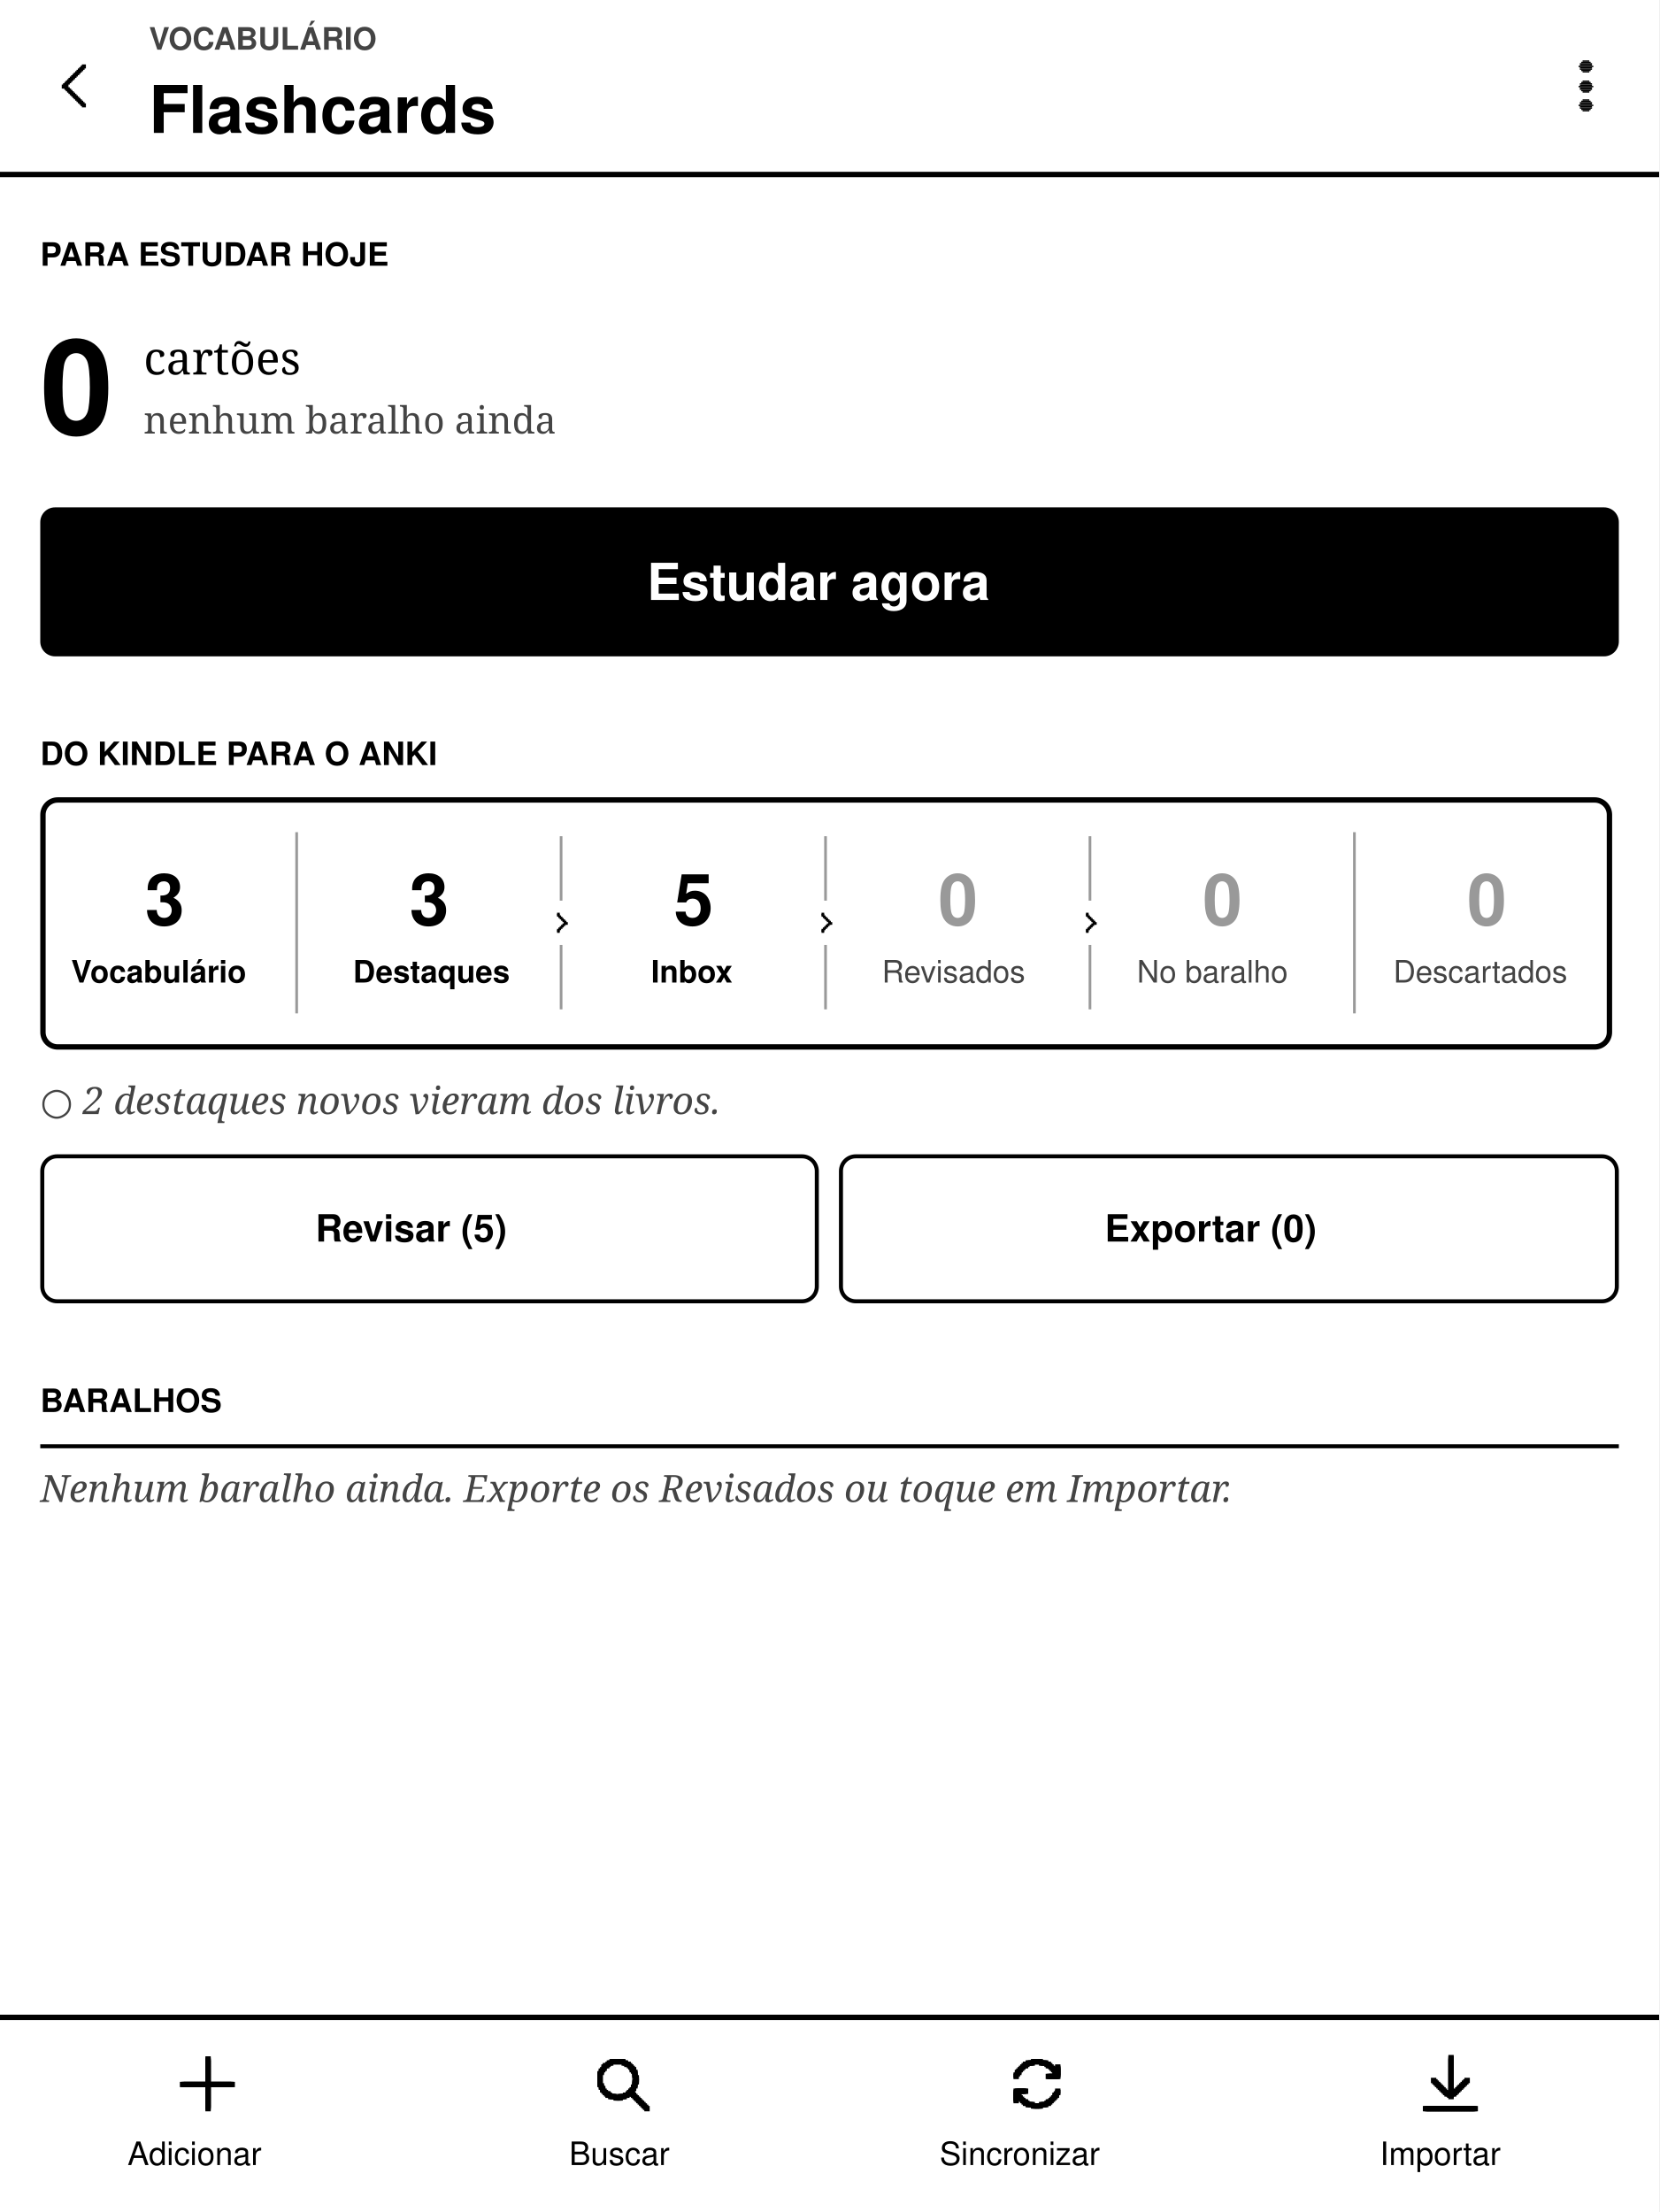
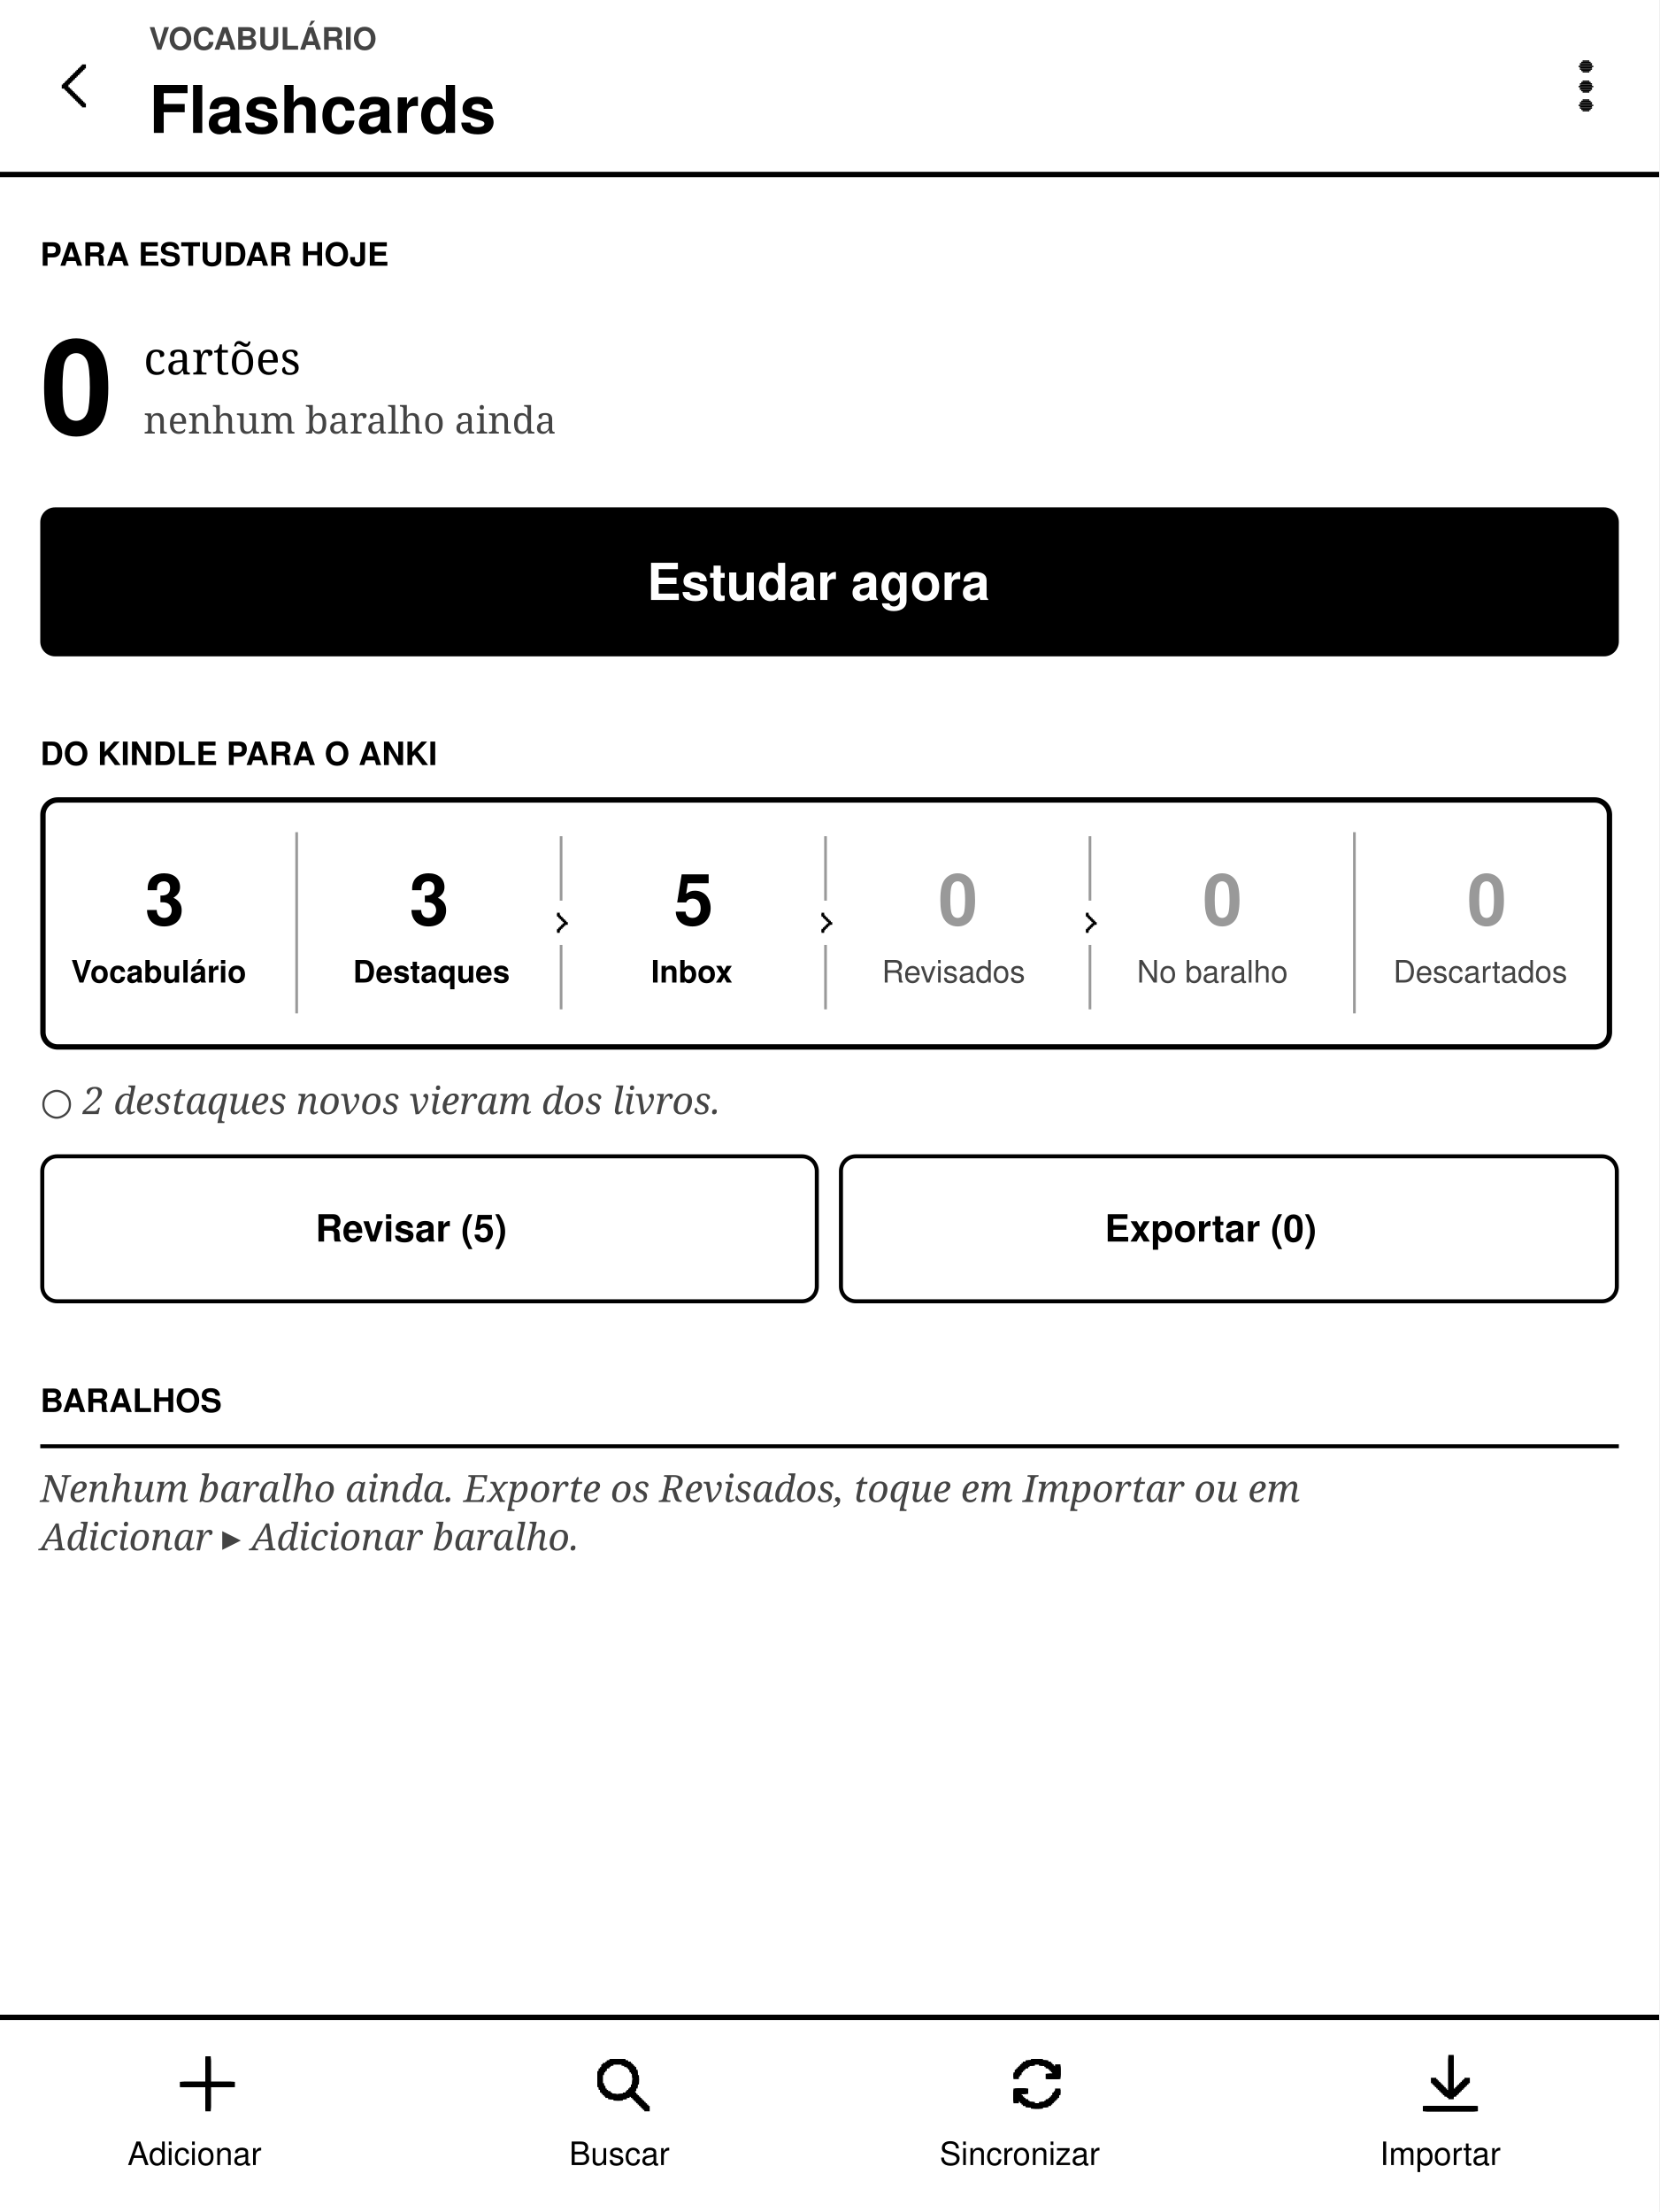
<svg xmlns="http://www.w3.org/2000/svg" width="1236" height="1648" viewBox="0 0 1236 1648" style="background:#fff">
  <rect x="0" y="0" width="1236" height="1648" rx="0" fill="#ffffff" />
  <rect x="61" y="48" width="3" height="3" fill="#000000" />
  <rect x="60" y="49" width="3" height="3" fill="#000000" />
  <rect x="59" y="50" width="3" height="3" fill="#000000" />
  <rect x="58" y="51" width="3" height="3" fill="#000000" />
  <rect x="57" y="52" width="3" height="3" fill="#000000" />
  <rect x="56" y="53" width="3" height="3" fill="#000000" />
  <rect x="55" y="54" width="3" height="3" fill="#000000" />
  <rect x="54" y="55" width="3" height="3" fill="#000000" />
  <rect x="53" y="56" width="3" height="3" fill="#000000" />
  <rect x="52" y="57" width="3" height="3" fill="#000000" />
  <rect x="51" y="58" width="3" height="3" fill="#000000" />
  <rect x="50" y="59" width="3" height="3" fill="#000000" />
  <rect x="49" y="60" width="3" height="3" fill="#000000" />
  <rect x="48" y="61" width="3" height="3" fill="#000000" />
  <rect x="47" y="62" width="3" height="3" fill="#000000" />
  <rect x="46" y="63" width="3" height="3" fill="#000000" />
  <rect x="47" y="63" width="3" height="3" fill="#000000" />
  <rect x="48" y="64" width="3" height="3" fill="#000000" />
  <rect x="49" y="65" width="3" height="3" fill="#000000" />
  <rect x="50" y="66" width="3" height="3" fill="#000000" />
  <rect x="51" y="67" width="3" height="3" fill="#000000" />
  <rect x="52" y="68" width="3" height="3" fill="#000000" />
  <rect x="53" y="69" width="3" height="3" fill="#000000" />
  <rect x="54" y="70" width="3" height="3" fill="#000000" />
  <rect x="55" y="71" width="3" height="3" fill="#000000" />
  <rect x="56" y="72" width="3" height="3" fill="#000000" />
  <rect x="57" y="73" width="3" height="3" fill="#000000" />
  <rect x="58" y="74" width="3" height="3" fill="#000000" />
  <rect x="59" y="75" width="3" height="3" fill="#000000" />
  <rect x="60" y="76" width="3" height="3" fill="#000000" />
  <rect x="61" y="77" width="3" height="3" fill="#000000" />
  <text x="111" y="37" style="font-family:Helvetica, Arial, sans-serif;font-weight:600;font-size:23px" fill="#444444">VOCABULÁRIO</text>
  <text x="111" y="99" style="font-family:Helvetica, Arial, sans-serif;font-weight:600;font-size:49px" fill="#000000">Flashcards</text>
  <rect x="1179" y="45" width="5" height="1" fill="#000000" />
  <rect x="1178" y="46" width="7" height="1" fill="#000000" />
  <rect x="1177" y="47" width="9" height="1" fill="#000000" />
  <rect x="1177" y="48" width="9" height="1" fill="#000000" />
  <rect x="1176" y="49" width="11" height="1" fill="#000000" />
  <rect x="1177" y="50" width="9" height="1" fill="#000000" />
  <rect x="1177" y="51" width="9" height="1" fill="#000000" />
  <rect x="1178" y="52" width="7" height="1" fill="#000000" />
  <rect x="1179" y="53" width="5" height="1" fill="#000000" />
  <rect x="1179" y="60" width="5" height="1" fill="#000000" />
  <rect x="1178" y="61" width="7" height="1" fill="#000000" />
  <rect x="1177" y="62" width="9" height="1" fill="#000000" />
  <rect x="1177" y="63" width="9" height="1" fill="#000000" />
  <rect x="1176" y="64" width="11" height="1" fill="#000000" />
  <rect x="1177" y="65" width="9" height="1" fill="#000000" />
  <rect x="1177" y="66" width="9" height="1" fill="#000000" />
  <rect x="1178" y="67" width="7" height="1" fill="#000000" />
  <rect x="1179" y="68" width="5" height="1" fill="#000000" />
  <rect x="1179" y="74" width="5" height="1" fill="#000000" />
  <rect x="1178" y="75" width="7" height="1" fill="#000000" />
  <rect x="1177" y="76" width="9" height="1" fill="#000000" />
  <rect x="1177" y="77" width="9" height="1" fill="#000000" />
  <rect x="1176" y="78" width="11" height="1" fill="#000000" />
  <rect x="1177" y="79" width="9" height="1" fill="#000000" />
  <rect x="1177" y="80" width="9" height="1" fill="#000000" />
  <rect x="1178" y="81" width="7" height="1" fill="#000000" />
  <rect x="1179" y="82" width="5" height="1" fill="#000000" />
  <rect x="0" y="128" width="1236" height="4" fill="#000000" />
  <text x="30" y="198" style="font-family:Helvetica, Arial, sans-serif;font-weight:600;font-size:24px" fill="#000000">PARA ESTUDAR HOJE</text>
  <text x="30" y="323" style="font-family:Helvetica, Arial, sans-serif;font-weight:600;font-size:98px" fill="#000000">0</text>
  <text x="107" y="279" style="font-family:Georgia, serif;font-size:34px" fill="#000000">cartões</text>
  <text x="107" y="323" style="font-family:Georgia, serif;font-size:28px" fill="#444444">nenhum baralho ainda</text>
  <rect x="30" y="378" width="1176" height="111" rx="11" fill="#000000" />
  <text x="482" y="447" style="font-family:Helvetica, Arial, sans-serif;font-weight:600;font-size:38px" fill="#ffffff">Estudar agora</text>
  <text x="30" y="570" style="font-family:Helvetica, Arial, sans-serif;font-weight:600;font-size:24px" fill="#000000">DO KINDLE PARA O ANKI</text>
  <rect x="30" y="594" width="1171" height="188" rx="11" fill="#ffffff" />
  <rect x="32.0" y="596.0" width="1167.0" height="184.0" rx="11" fill="none" stroke="#000000" stroke-width="4" />
  <text x="108" y="689" style="font-family:Helvetica, Arial, sans-serif;font-weight:600;font-size:53px" fill="#000000">3</text>
  <text x="53" y="732" style="font-family:Helvetica, Arial, sans-serif;font-weight:600;font-size:23px" fill="#000000">Vocabulário</text>
  <rect x="220" y="620" width="2" height="135" fill="#999999" />
  <text x="305" y="689" style="font-family:Helvetica, Arial, sans-serif;font-weight:600;font-size:53px" fill="#000000">3</text>
  <text x="263" y="732" style="font-family:Helvetica, Arial, sans-serif;font-weight:600;font-size:23px" fill="#000000">Destaques</text>
  <rect x="417" y="623" width="2" height="48" fill="#999999" />
  <rect x="415" y="680" width="2" height="2" fill="#000000" />
  <rect x="415" y="681" width="2" height="2" fill="#000000" />
  <rect x="416" y="682" width="2" height="2" fill="#000000" />
  <rect x="417" y="683" width="2" height="2" fill="#000000" />
  <rect x="418" y="684" width="2" height="2" fill="#000000" />
  <rect x="419" y="685" width="2" height="2" fill="#000000" />
  <rect x="420" y="686" width="2" height="2" fill="#000000" />
  <rect x="421" y="687" width="2" height="2" fill="#000000" />
  <rect x="420" y="687" width="2" height="2" fill="#000000" />
  <rect x="419" y="688" width="2" height="2" fill="#000000" />
  <rect x="418" y="689" width="2" height="2" fill="#000000" />
  <rect x="417" y="690" width="2" height="2" fill="#000000" />
  <rect x="416" y="691" width="2" height="2" fill="#000000" />
  <rect x="415" y="692" width="2" height="2" fill="#000000" />
  <rect x="415" y="693" width="2" height="2" fill="#000000" />
  <rect x="417" y="704" width="2" height="48" fill="#999999" />
  <text x="502" y="689" style="font-family:Helvetica, Arial, sans-serif;font-weight:600;font-size:53px" fill="#000000">5</text>
  <text x="485" y="732" style="font-family:Helvetica, Arial, sans-serif;font-weight:600;font-size:23px" fill="#000000">Inbox</text>
  <rect x="614" y="623" width="2" height="48" fill="#999999" />
  <rect x="612" y="680" width="2" height="2" fill="#000000" />
  <rect x="612" y="681" width="2" height="2" fill="#000000" />
  <rect x="613" y="682" width="2" height="2" fill="#000000" />
  <rect x="614" y="683" width="2" height="2" fill="#000000" />
  <rect x="615" y="684" width="2" height="2" fill="#000000" />
  <rect x="616" y="685" width="2" height="2" fill="#000000" />
  <rect x="617" y="686" width="2" height="2" fill="#000000" />
  <rect x="618" y="687" width="2" height="2" fill="#000000" />
  <rect x="617" y="687" width="2" height="2" fill="#000000" />
  <rect x="616" y="688" width="2" height="2" fill="#000000" />
  <rect x="615" y="689" width="2" height="2" fill="#000000" />
  <rect x="614" y="690" width="2" height="2" fill="#000000" />
  <rect x="613" y="691" width="2" height="2" fill="#000000" />
  <rect x="612" y="692" width="2" height="2" fill="#000000" />
  <rect x="612" y="693" width="2" height="2" fill="#000000" />
  <rect x="614" y="704" width="2" height="48" fill="#999999" />
  <text x="699" y="689" style="font-family:Helvetica, Arial, sans-serif;font-weight:600;font-size:53px" fill="#999999">0</text>
  <text x="657" y="732" style="font-family:Helvetica, Arial, sans-serif;font-size:23px" fill="#444444">Revisados</text>
  <rect x="811" y="623" width="2" height="48" fill="#999999" />
  <rect x="809" y="680" width="2" height="2" fill="#000000" />
  <rect x="809" y="681" width="2" height="2" fill="#000000" />
  <rect x="810" y="682" width="2" height="2" fill="#000000" />
  <rect x="811" y="683" width="2" height="2" fill="#000000" />
  <rect x="812" y="684" width="2" height="2" fill="#000000" />
  <rect x="813" y="685" width="2" height="2" fill="#000000" />
  <rect x="814" y="686" width="2" height="2" fill="#000000" />
  <rect x="815" y="687" width="2" height="2" fill="#000000" />
  <rect x="814" y="687" width="2" height="2" fill="#000000" />
  <rect x="813" y="688" width="2" height="2" fill="#000000" />
  <rect x="812" y="689" width="2" height="2" fill="#000000" />
  <rect x="811" y="690" width="2" height="2" fill="#000000" />
  <rect x="810" y="691" width="2" height="2" fill="#000000" />
  <rect x="809" y="692" width="2" height="2" fill="#000000" />
  <rect x="809" y="693" width="2" height="2" fill="#000000" />
  <rect x="811" y="704" width="2" height="48" fill="#999999" />
  <text x="896" y="689" style="font-family:Helvetica, Arial, sans-serif;font-weight:600;font-size:53px" fill="#999999">0</text>
  <text x="847" y="732" style="font-family:Helvetica, Arial, sans-serif;font-size:23px" fill="#444444">No baralho</text>
  <rect x="1008" y="620" width="2" height="135" fill="#999999" />
  <text x="1093" y="689" style="font-family:Helvetica, Arial, sans-serif;font-weight:600;font-size:53px" fill="#999999">0</text>
  <text x="1038" y="732" style="font-family:Helvetica, Arial, sans-serif;font-size:23px" fill="#444444">Descartados</text>
  <text x="30" y="830" text-anchor="start" style="font-family:Georgia, serif;font-style:italic;font-size:28px" fill="#444444">○ 2 destaques novos vieram dos livros.</text>
  <rect x="30" y="860" width="580" height="111" rx="11" fill="#ffffff" />
  <rect x="31.5" y="861.5" width="577.0" height="108.0" rx="11" fill="none" stroke="#000000" stroke-width="3" />
  <text x="235" y="925" style="font-family:Helvetica, Arial, sans-serif;font-weight:600;font-size:28px" fill="#000000">Revisar (5)</text>
  <rect x="625" y="860" width="581" height="111" rx="11" fill="#ffffff" />
  <rect x="626.5" y="861.5" width="578.0" height="108.0" rx="11" fill="none" stroke="#000000" stroke-width="3" />
  <text x="823" y="925" style="font-family:Helvetica, Arial, sans-serif;font-weight:600;font-size:28px" fill="#000000">Exportar (0)</text>
  <text x="30" y="1052" style="font-family:Helvetica, Arial, sans-serif;font-weight:600;font-size:24px" fill="#000000">BARALHOS</text>
  <rect x="30" y="1076" width="1176" height="3" fill="#000000" />
-   <text x="30" y="1119" text-anchor="start" style="font-family:Georgia, serif;font-style:italic;font-size:28px" fill="#444444">Nenhum baralho ainda. Exporte os Revisados ou toque em Importar.</text>
+   <text x="30" y="1119" text-anchor="start" style="font-family:Georgia, serif;font-style:italic;font-size:28px" fill="#444444">Nenhum baralho ainda. Exporte os Revisados, toque em Importar ou em</text>
+   <text x="30" y="1155" text-anchor="start" style="font-family:Georgia, serif;font-style:italic;font-size:28px" fill="#444444">Adicionar ▸ Adicionar baralho.</text>
  <rect x="0" y="1501" width="1236" height="4" fill="#000000" />
  <rect x="153" y="1532" width="4" height="4" fill="#000000" />
  <rect x="153" y="1533" width="4" height="4" fill="#000000" />
  <rect x="153" y="1534" width="4" height="4" fill="#000000" />
  <rect x="153" y="1535" width="4" height="4" fill="#000000" />
  <rect x="153" y="1536" width="4" height="4" fill="#000000" />
  <rect x="153" y="1537" width="4" height="4" fill="#000000" />
  <rect x="153" y="1538" width="4" height="4" fill="#000000" />
  <rect x="153" y="1539" width="4" height="4" fill="#000000" />
  <rect x="153" y="1540" width="4" height="4" fill="#000000" />
  <rect x="153" y="1541" width="4" height="4" fill="#000000" />
  <rect x="153" y="1542" width="4" height="4" fill="#000000" />
  <rect x="153" y="1543" width="4" height="4" fill="#000000" />
  <rect x="153" y="1544" width="4" height="4" fill="#000000" />
  <rect x="153" y="1545" width="4" height="4" fill="#000000" />
  <rect x="153" y="1546" width="4" height="4" fill="#000000" />
  <rect x="153" y="1547" width="4" height="4" fill="#000000" />
  <rect x="153" y="1548" width="4" height="4" fill="#000000" />
  <rect x="153" y="1549" width="4" height="4" fill="#000000" />
  <rect x="153" y="1550" width="4" height="4" fill="#000000" />
  <rect x="153" y="1551" width="4" height="4" fill="#000000" />
  <rect x="153" y="1552" width="4" height="4" fill="#000000" />
  <rect x="153" y="1553" width="4" height="4" fill="#000000" />
  <rect x="153" y="1554" width="4" height="4" fill="#000000" />
  <rect x="153" y="1555" width="4" height="4" fill="#000000" />
  <rect x="153" y="1556" width="4" height="4" fill="#000000" />
  <rect x="153" y="1557" width="4" height="4" fill="#000000" />
  <rect x="153" y="1558" width="4" height="4" fill="#000000" />
  <rect x="153" y="1559" width="4" height="4" fill="#000000" />
  <rect x="153" y="1560" width="4" height="4" fill="#000000" />
  <rect x="153" y="1561" width="4" height="4" fill="#000000" />
  <rect x="153" y="1562" width="4" height="4" fill="#000000" />
  <rect x="153" y="1563" width="4" height="4" fill="#000000" />
  <rect x="153" y="1564" width="4" height="4" fill="#000000" />
  <rect x="153" y="1565" width="4" height="4" fill="#000000" />
  <rect x="153" y="1566" width="4" height="4" fill="#000000" />
  <rect x="153" y="1567" width="4" height="4" fill="#000000" />
  <rect x="153" y="1568" width="4" height="4" fill="#000000" />
  <rect x="153" y="1569" width="4" height="4" fill="#000000" />
  <rect x="134" y="1551" width="4" height="4" fill="#000000" />
  <rect x="135" y="1551" width="4" height="4" fill="#000000" />
  <rect x="136" y="1551" width="4" height="4" fill="#000000" />
  <rect x="137" y="1551" width="4" height="4" fill="#000000" />
  <rect x="138" y="1551" width="4" height="4" fill="#000000" />
  <rect x="139" y="1551" width="4" height="4" fill="#000000" />
  <rect x="140" y="1551" width="4" height="4" fill="#000000" />
  <rect x="141" y="1551" width="4" height="4" fill="#000000" />
  <rect x="142" y="1551" width="4" height="4" fill="#000000" />
  <rect x="143" y="1551" width="4" height="4" fill="#000000" />
  <rect x="144" y="1551" width="4" height="4" fill="#000000" />
  <rect x="145" y="1551" width="4" height="4" fill="#000000" />
  <rect x="146" y="1551" width="4" height="4" fill="#000000" />
  <rect x="147" y="1551" width="4" height="4" fill="#000000" />
  <rect x="148" y="1551" width="4" height="4" fill="#000000" />
  <rect x="149" y="1551" width="4" height="4" fill="#000000" />
  <rect x="150" y="1551" width="4" height="4" fill="#000000" />
  <rect x="151" y="1551" width="4" height="4" fill="#000000" />
  <rect x="152" y="1551" width="4" height="4" fill="#000000" />
  <rect x="154" y="1551" width="4" height="4" fill="#000000" />
  <rect x="155" y="1551" width="4" height="4" fill="#000000" />
  <rect x="156" y="1551" width="4" height="4" fill="#000000" />
  <rect x="157" y="1551" width="4" height="4" fill="#000000" />
  <rect x="158" y="1551" width="4" height="4" fill="#000000" />
  <rect x="159" y="1551" width="4" height="4" fill="#000000" />
  <rect x="160" y="1551" width="4" height="4" fill="#000000" />
  <rect x="161" y="1551" width="4" height="4" fill="#000000" />
  <rect x="162" y="1551" width="4" height="4" fill="#000000" />
  <rect x="163" y="1551" width="4" height="4" fill="#000000" />
  <rect x="164" y="1551" width="4" height="4" fill="#000000" />
  <rect x="165" y="1551" width="4" height="4" fill="#000000" />
  <rect x="166" y="1551" width="4" height="4" fill="#000000" />
  <rect x="167" y="1551" width="4" height="4" fill="#000000" />
  <rect x="168" y="1551" width="4" height="4" fill="#000000" />
  <rect x="169" y="1551" width="4" height="4" fill="#000000" />
  <rect x="170" y="1551" width="4" height="4" fill="#000000" />
  <rect x="171" y="1551" width="4" height="4" fill="#000000" />
  <text x="95" y="1613" style="font-family:Helvetica, Arial, sans-serif;font-size:24px" fill="#000000">Adicionar</text>
  <rect x="472" y="1547" width="4" height="4" fill="#000000" />
  <rect x="472" y="1548" width="4" height="4" fill="#000000" />
  <rect x="472" y="1549" width="4" height="4" fill="#000000" />
  <rect x="471" y="1549" width="4" height="4" fill="#000000" />
  <rect x="471" y="1550" width="4" height="4" fill="#000000" />
  <rect x="471" y="1551" width="4" height="4" fill="#000000" />
  <rect x="471" y="1552" width="4" height="4" fill="#000000" />
  <rect x="470" y="1553" width="4" height="4" fill="#000000" />
  <rect x="470" y="1554" width="4" height="4" fill="#000000" />
  <rect x="469" y="1555" width="4" height="4" fill="#000000" />
  <rect x="469" y="1556" width="4" height="4" fill="#000000" />
  <rect x="468" y="1556" width="4" height="4" fill="#000000" />
  <rect x="467" y="1557" width="4" height="4" fill="#000000" />
  <rect x="467" y="1558" width="4" height="4" fill="#000000" />
  <rect x="466" y="1558" width="4" height="4" fill="#000000" />
  <rect x="465" y="1559" width="4" height="4" fill="#000000" />
  <rect x="464" y="1559" width="4" height="4" fill="#000000" />
  <rect x="463" y="1560" width="4" height="4" fill="#000000" />
  <rect x="462" y="1560" width="4" height="4" fill="#000000" />
  <rect x="461" y="1560" width="4" height="4" fill="#000000" />
  <rect x="460" y="1560" width="4" height="4" fill="#000000" />
  <rect x="460" y="1561" width="4" height="4" fill="#000000" />
  <rect x="459" y="1561" width="4" height="4" fill="#000000" />
  <rect x="458" y="1561" width="4" height="4" fill="#000000" />
  <rect x="457" y="1561" width="4" height="4" fill="#000000" />
  <rect x="456" y="1560" width="4" height="4" fill="#000000" />
  <rect x="455" y="1560" width="4" height="4" fill="#000000" />
  <rect x="454" y="1560" width="4" height="4" fill="#000000" />
  <rect x="453" y="1560" width="4" height="4" fill="#000000" />
  <rect x="452" y="1559" width="4" height="4" fill="#000000" />
  <rect x="451" y="1559" width="4" height="4" fill="#000000" />
  <rect x="451" y="1558" width="4" height="4" fill="#000000" />
  <rect x="450" y="1558" width="4" height="4" fill="#000000" />
  <rect x="449" y="1557" width="4" height="4" fill="#000000" />
  <rect x="448" y="1556" width="4" height="4" fill="#000000" />
  <rect x="447" y="1555" width="4" height="4" fill="#000000" />
  <rect x="447" y="1554" width="4" height="4" fill="#000000" />
  <rect x="446" y="1553" width="4" height="4" fill="#000000" />
  <rect x="446" y="1552" width="4" height="4" fill="#000000" />
  <rect x="445" y="1551" width="4" height="4" fill="#000000" />
  <rect x="445" y="1550" width="4" height="4" fill="#000000" />
  <rect x="445" y="1549" width="4" height="4" fill="#000000" />
  <rect x="445" y="1548" width="4" height="4" fill="#000000" />
  <rect x="445" y="1547" width="4" height="4" fill="#000000" />
  <rect x="445" y="1546" width="4" height="4" fill="#000000" />
  <rect x="445" y="1545" width="4" height="4" fill="#000000" />
  <rect x="445" y="1544" width="4" height="4" fill="#000000" />
  <rect x="445" y="1543" width="4" height="4" fill="#000000" />
  <rect x="446" y="1542" width="4" height="4" fill="#000000" />
  <rect x="446" y="1541" width="4" height="4" fill="#000000" />
  <rect x="447" y="1540" width="4" height="4" fill="#000000" />
  <rect x="448" y="1539" width="4" height="4" fill="#000000" />
  <rect x="448" y="1538" width="4" height="4" fill="#000000" />
  <rect x="449" y="1537" width="4" height="4" fill="#000000" />
  <rect x="450" y="1537" width="4" height="4" fill="#000000" />
  <rect x="451" y="1536" width="4" height="4" fill="#000000" />
  <rect x="452" y="1535" width="4" height="4" fill="#000000" />
  <rect x="453" y="1535" width="4" height="4" fill="#000000" />
  <rect x="454" y="1534" width="4" height="4" fill="#000000" />
  <rect x="455" y="1534" width="4" height="4" fill="#000000" />
  <rect x="456" y="1534" width="4" height="4" fill="#000000" />
  <rect x="457" y="1534" width="4" height="4" fill="#000000" />
  <rect x="458" y="1534" width="4" height="4" fill="#000000" />
  <rect x="459" y="1534" width="4" height="4" fill="#000000" />
  <rect x="460" y="1534" width="4" height="4" fill="#000000" />
  <rect x="461" y="1534" width="4" height="4" fill="#000000" />
  <rect x="462" y="1534" width="4" height="4" fill="#000000" />
  <rect x="463" y="1535" width="4" height="4" fill="#000000" />
  <rect x="464" y="1535" width="4" height="4" fill="#000000" />
  <rect x="465" y="1536" width="4" height="4" fill="#000000" />
  <rect x="466" y="1536" width="4" height="4" fill="#000000" />
  <rect x="467" y="1537" width="4" height="4" fill="#000000" />
  <rect x="468" y="1538" width="4" height="4" fill="#000000" />
  <rect x="469" y="1539" width="4" height="4" fill="#000000" />
  <rect x="469" y="1540" width="4" height="4" fill="#000000" />
  <rect x="470" y="1540" width="4" height="4" fill="#000000" />
  <rect x="470" y="1541" width="4" height="4" fill="#000000" />
  <rect x="471" y="1542" width="4" height="4" fill="#000000" />
  <rect x="471" y="1543" width="4" height="4" fill="#000000" />
  <rect x="471" y="1544" width="4" height="4" fill="#000000" />
  <rect x="471" y="1545" width="4" height="4" fill="#000000" />
  <rect x="472" y="1546" width="4" height="4" fill="#000000" />
  <rect x="468" y="1557" width="4" height="4" fill="#000000" />
  <rect x="469" y="1558" width="4" height="4" fill="#000000" />
  <rect x="470" y="1559" width="4" height="4" fill="#000000" />
  <rect x="471" y="1560" width="4" height="4" fill="#000000" />
  <rect x="472" y="1561" width="4" height="4" fill="#000000" />
  <rect x="473" y="1562" width="4" height="4" fill="#000000" />
  <rect x="474" y="1563" width="4" height="4" fill="#000000" />
  <rect x="475" y="1564" width="4" height="4" fill="#000000" />
  <rect x="476" y="1565" width="4" height="4" fill="#000000" />
  <rect x="477" y="1566" width="4" height="4" fill="#000000" />
  <rect x="478" y="1567" width="4" height="4" fill="#000000" />
  <rect x="479" y="1568" width="4" height="4" fill="#000000" />
  <rect x="480" y="1569" width="4" height="4" fill="#000000" />
  <text x="424" y="1613" style="font-family:Helvetica, Arial, sans-serif;font-size:24px" fill="#000000">Buscar</text>
  <rect x="755" y="1545" width="4" height="4" fill="#000000" />
  <rect x="755" y="1544" width="4" height="4" fill="#000000" />
  <rect x="756" y="1543" width="4" height="4" fill="#000000" />
  <rect x="756" y="1542" width="4" height="4" fill="#000000" />
  <rect x="757" y="1542" width="4" height="4" fill="#000000" />
  <rect x="757" y="1541" width="4" height="4" fill="#000000" />
  <rect x="758" y="1540" width="4" height="4" fill="#000000" />
  <rect x="759" y="1539" width="4" height="4" fill="#000000" />
  <rect x="760" y="1538" width="4" height="4" fill="#000000" />
  <rect x="761" y="1537" width="4" height="4" fill="#000000" />
  <rect x="762" y="1537" width="4" height="4" fill="#000000" />
  <rect x="762" y="1536" width="4" height="4" fill="#000000" />
  <rect x="763" y="1536" width="4" height="4" fill="#000000" />
  <rect x="764" y="1535" width="4" height="4" fill="#000000" />
  <rect x="765" y="1535" width="4" height="4" fill="#000000" />
  <rect x="766" y="1535" width="4" height="4" fill="#000000" />
  <rect x="767" y="1535" width="4" height="4" fill="#000000" />
  <rect x="768" y="1534" width="4" height="4" fill="#000000" />
  <rect x="769" y="1534" width="4" height="4" fill="#000000" />
  <rect x="770" y="1534" width="4" height="4" fill="#000000" />
  <rect x="771" y="1534" width="4" height="4" fill="#000000" />
  <rect x="772" y="1534" width="4" height="4" fill="#000000" />
  <rect x="773" y="1534" width="4" height="4" fill="#000000" />
  <rect x="774" y="1535" width="4" height="4" fill="#000000" />
  <rect x="775" y="1535" width="4" height="4" fill="#000000" />
  <rect x="776" y="1535" width="4" height="4" fill="#000000" />
  <rect x="777" y="1535" width="4" height="4" fill="#000000" />
  <rect x="778" y="1536" width="4" height="4" fill="#000000" />
  <rect x="779" y="1536" width="4" height="4" fill="#000000" />
  <rect x="779" y="1537" width="4" height="4" fill="#000000" />
  <rect x="780" y="1537" width="4" height="4" fill="#000000" />
  <rect x="781" y="1538" width="4" height="4" fill="#000000" />
  <rect x="782" y="1539" width="4" height="4" fill="#000000" />
  <rect x="783" y="1540" width="4" height="4" fill="#000000" />
  <rect x="784" y="1541" width="4" height="4" fill="#000000" />
  <rect x="784" y="1542" width="4" height="4" fill="#000000" />
  <rect x="785" y="1542" width="4" height="4" fill="#000000" />
  <rect x="785" y="1543" width="4" height="4" fill="#000000" />
  <rect x="786" y="1544" width="4" height="4" fill="#000000" />
  <rect x="786" y="1545" width="4" height="4" fill="#000000" />
  <rect x="786" y="1538" width="4" height="4" fill="#000000" />
  <rect x="786" y="1539" width="4" height="4" fill="#000000" />
  <rect x="786" y="1540" width="4" height="4" fill="#000000" />
  <rect x="786" y="1541" width="4" height="4" fill="#000000" />
  <rect x="786" y="1542" width="4" height="4" fill="#000000" />
  <rect x="786" y="1543" width="4" height="4" fill="#000000" />
  <rect x="785" y="1545" width="4" height="4" fill="#000000" />
  <rect x="784" y="1545" width="4" height="4" fill="#000000" />
  <rect x="783" y="1545" width="4" height="4" fill="#000000" />
  <rect x="782" y="1545" width="4" height="4" fill="#000000" />
  <rect x="781" y="1545" width="4" height="4" fill="#000000" />
  <rect x="780" y="1545" width="4" height="4" fill="#000000" />
  <rect x="779" y="1545" width="4" height="4" fill="#000000" />
  <rect x="786" y="1556" width="4" height="4" fill="#000000" />
  <rect x="786" y="1557" width="4" height="4" fill="#000000" />
  <rect x="785" y="1558" width="4" height="4" fill="#000000" />
  <rect x="785" y="1559" width="4" height="4" fill="#000000" />
  <rect x="784" y="1559" width="4" height="4" fill="#000000" />
  <rect x="784" y="1560" width="4" height="4" fill="#000000" />
  <rect x="783" y="1561" width="4" height="4" fill="#000000" />
  <rect x="782" y="1562" width="4" height="4" fill="#000000" />
  <rect x="781" y="1563" width="4" height="4" fill="#000000" />
  <rect x="780" y="1564" width="4" height="4" fill="#000000" />
  <rect x="779" y="1564" width="4" height="4" fill="#000000" />
  <rect x="779" y="1565" width="4" height="4" fill="#000000" />
  <rect x="778" y="1565" width="4" height="4" fill="#000000" />
  <rect x="777" y="1566" width="4" height="4" fill="#000000" />
  <rect x="776" y="1566" width="4" height="4" fill="#000000" />
  <rect x="775" y="1566" width="4" height="4" fill="#000000" />
  <rect x="774" y="1566" width="4" height="4" fill="#000000" />
  <rect x="773" y="1567" width="4" height="4" fill="#000000" />
  <rect x="772" y="1567" width="4" height="4" fill="#000000" />
  <rect x="771" y="1567" width="4" height="4" fill="#000000" />
  <rect x="770" y="1567" width="4" height="4" fill="#000000" />
  <rect x="769" y="1567" width="4" height="4" fill="#000000" />
  <rect x="768" y="1567" width="4" height="4" fill="#000000" />
  <rect x="767" y="1566" width="4" height="4" fill="#000000" />
  <rect x="766" y="1566" width="4" height="4" fill="#000000" />
  <rect x="765" y="1566" width="4" height="4" fill="#000000" />
  <rect x="764" y="1566" width="4" height="4" fill="#000000" />
  <rect x="763" y="1565" width="4" height="4" fill="#000000" />
  <rect x="762" y="1565" width="4" height="4" fill="#000000" />
  <rect x="762" y="1564" width="4" height="4" fill="#000000" />
  <rect x="761" y="1564" width="4" height="4" fill="#000000" />
  <rect x="760" y="1563" width="4" height="4" fill="#000000" />
  <rect x="759" y="1562" width="4" height="4" fill="#000000" />
  <rect x="758" y="1561" width="4" height="4" fill="#000000" />
  <rect x="757" y="1560" width="4" height="4" fill="#000000" />
  <rect x="757" y="1559" width="4" height="4" fill="#000000" />
  <rect x="756" y="1559" width="4" height="4" fill="#000000" />
  <rect x="756" y="1558" width="4" height="4" fill="#000000" />
  <rect x="755" y="1557" width="4" height="4" fill="#000000" />
  <rect x="755" y="1556" width="4" height="4" fill="#000000" />
  <rect x="755" y="1563" width="4" height="4" fill="#000000" />
  <rect x="755" y="1562" width="4" height="4" fill="#000000" />
  <rect x="755" y="1561" width="4" height="4" fill="#000000" />
  <rect x="755" y="1560" width="4" height="4" fill="#000000" />
  <rect x="755" y="1559" width="4" height="4" fill="#000000" />
  <rect x="755" y="1558" width="4" height="4" fill="#000000" />
  <rect x="756" y="1556" width="4" height="4" fill="#000000" />
  <rect x="757" y="1556" width="4" height="4" fill="#000000" />
  <rect x="758" y="1556" width="4" height="4" fill="#000000" />
  <rect x="759" y="1556" width="4" height="4" fill="#000000" />
  <rect x="760" y="1556" width="4" height="4" fill="#000000" />
  <rect x="761" y="1556" width="4" height="4" fill="#000000" />
  <rect x="762" y="1556" width="4" height="4" fill="#000000" />
  <text x="700" y="1613" style="font-family:Helvetica, Arial, sans-serif;font-size:24px" fill="#000000">Sincronizar</text>
  <rect x="1079" y="1531" width="4" height="4" fill="#000000" />
  <rect x="1079" y="1532" width="4" height="4" fill="#000000" />
  <rect x="1079" y="1533" width="4" height="4" fill="#000000" />
  <rect x="1079" y="1534" width="4" height="4" fill="#000000" />
  <rect x="1079" y="1535" width="4" height="4" fill="#000000" />
  <rect x="1079" y="1536" width="4" height="4" fill="#000000" />
  <rect x="1079" y="1537" width="4" height="4" fill="#000000" />
  <rect x="1079" y="1538" width="4" height="4" fill="#000000" />
  <rect x="1079" y="1539" width="4" height="4" fill="#000000" />
  <rect x="1079" y="1540" width="4" height="4" fill="#000000" />
  <rect x="1079" y="1541" width="4" height="4" fill="#000000" />
  <rect x="1079" y="1542" width="4" height="4" fill="#000000" />
  <rect x="1079" y="1543" width="4" height="4" fill="#000000" />
  <rect x="1079" y="1544" width="4" height="4" fill="#000000" />
  <rect x="1079" y="1545" width="4" height="4" fill="#000000" />
  <rect x="1079" y="1546" width="4" height="4" fill="#000000" />
  <rect x="1079" y="1547" width="4" height="4" fill="#000000" />
  <rect x="1079" y="1548" width="4" height="4" fill="#000000" />
  <rect x="1079" y="1549" width="4" height="4" fill="#000000" />
  <rect x="1079" y="1550" width="4" height="4" fill="#000000" />
  <rect x="1079" y="1551" width="4" height="4" fill="#000000" />
  <rect x="1079" y="1552" width="4" height="4" fill="#000000" />
  <rect x="1079" y="1553" width="4" height="4" fill="#000000" />
  <rect x="1079" y="1554" width="4" height="4" fill="#000000" />
  <rect x="1079" y="1555" width="4" height="4" fill="#000000" />
  <rect x="1079" y="1556" width="4" height="4" fill="#000000" />
  <rect x="1079" y="1557" width="4" height="4" fill="#000000" />
  <rect x="1079" y="1558" width="4" height="4" fill="#000000" />
  <rect x="1079" y="1559" width="4" height="4" fill="#000000" />
  <rect x="1079" y="1560" width="4" height="4" fill="#000000" />
  <rect x="1066" y="1548" width="4" height="4" fill="#000000" />
  <rect x="1067" y="1549" width="4" height="4" fill="#000000" />
  <rect x="1068" y="1550" width="4" height="4" fill="#000000" />
  <rect x="1069" y="1551" width="4" height="4" fill="#000000" />
  <rect x="1070" y="1552" width="4" height="4" fill="#000000" />
  <rect x="1071" y="1553" width="4" height="4" fill="#000000" />
  <rect x="1072" y="1554" width="4" height="4" fill="#000000" />
  <rect x="1073" y="1555" width="4" height="4" fill="#000000" />
  <rect x="1074" y="1556" width="4" height="4" fill="#000000" />
  <rect x="1075" y="1557" width="4" height="4" fill="#000000" />
  <rect x="1076" y="1558" width="4" height="4" fill="#000000" />
  <rect x="1077" y="1558" width="4" height="4" fill="#000000" />
  <rect x="1078" y="1559" width="4" height="4" fill="#000000" />
  <rect x="1080" y="1558" width="4" height="4" fill="#000000" />
  <rect x="1081" y="1558" width="4" height="4" fill="#000000" />
  <rect x="1082" y="1557" width="4" height="4" fill="#000000" />
  <rect x="1083" y="1556" width="4" height="4" fill="#000000" />
  <rect x="1084" y="1555" width="4" height="4" fill="#000000" />
  <rect x="1085" y="1554" width="4" height="4" fill="#000000" />
  <rect x="1086" y="1553" width="4" height="4" fill="#000000" />
  <rect x="1087" y="1552" width="4" height="4" fill="#000000" />
  <rect x="1088" y="1551" width="4" height="4" fill="#000000" />
  <rect x="1089" y="1550" width="4" height="4" fill="#000000" />
  <rect x="1090" y="1549" width="4" height="4" fill="#000000" />
  <rect x="1091" y="1548" width="4" height="4" fill="#000000" />
  <rect x="1060" y="1569" width="4" height="4" fill="#000000" />
  <rect x="1061" y="1569" width="4" height="4" fill="#000000" />
  <rect x="1062" y="1569" width="4" height="4" fill="#000000" />
  <rect x="1063" y="1569" width="4" height="4" fill="#000000" />
  <rect x="1064" y="1569" width="4" height="4" fill="#000000" />
  <rect x="1065" y="1569" width="4" height="4" fill="#000000" />
  <rect x="1066" y="1569" width="4" height="4" fill="#000000" />
  <rect x="1067" y="1569" width="4" height="4" fill="#000000" />
  <rect x="1068" y="1569" width="4" height="4" fill="#000000" />
  <rect x="1069" y="1569" width="4" height="4" fill="#000000" />
  <rect x="1070" y="1569" width="4" height="4" fill="#000000" />
  <rect x="1071" y="1569" width="4" height="4" fill="#000000" />
  <rect x="1072" y="1569" width="4" height="4" fill="#000000" />
  <rect x="1073" y="1569" width="4" height="4" fill="#000000" />
  <rect x="1074" y="1569" width="4" height="4" fill="#000000" />
  <rect x="1075" y="1569" width="4" height="4" fill="#000000" />
  <rect x="1076" y="1569" width="4" height="4" fill="#000000" />
  <rect x="1077" y="1569" width="4" height="4" fill="#000000" />
  <rect x="1078" y="1569" width="4" height="4" fill="#000000" />
  <rect x="1079" y="1569" width="4" height="4" fill="#000000" />
  <rect x="1080" y="1569" width="4" height="4" fill="#000000" />
  <rect x="1081" y="1569" width="4" height="4" fill="#000000" />
  <rect x="1082" y="1569" width="4" height="4" fill="#000000" />
  <rect x="1083" y="1569" width="4" height="4" fill="#000000" />
  <rect x="1084" y="1569" width="4" height="4" fill="#000000" />
  <rect x="1085" y="1569" width="4" height="4" fill="#000000" />
  <rect x="1086" y="1569" width="4" height="4" fill="#000000" />
  <rect x="1087" y="1569" width="4" height="4" fill="#000000" />
  <rect x="1088" y="1569" width="4" height="4" fill="#000000" />
  <rect x="1089" y="1569" width="4" height="4" fill="#000000" />
  <rect x="1090" y="1569" width="4" height="4" fill="#000000" />
  <rect x="1091" y="1569" width="4" height="4" fill="#000000" />
  <rect x="1092" y="1569" width="4" height="4" fill="#000000" />
  <rect x="1093" y="1569" width="4" height="4" fill="#000000" />
  <rect x="1094" y="1569" width="4" height="4" fill="#000000" />
  <rect x="1095" y="1569" width="4" height="4" fill="#000000" />
  <rect x="1096" y="1569" width="4" height="4" fill="#000000" />
  <rect x="1097" y="1569" width="4" height="4" fill="#000000" />
  <text x="1028" y="1613" style="font-family:Helvetica, Arial, sans-serif;font-size:24px" fill="#000000">Importar</text>
</svg>
